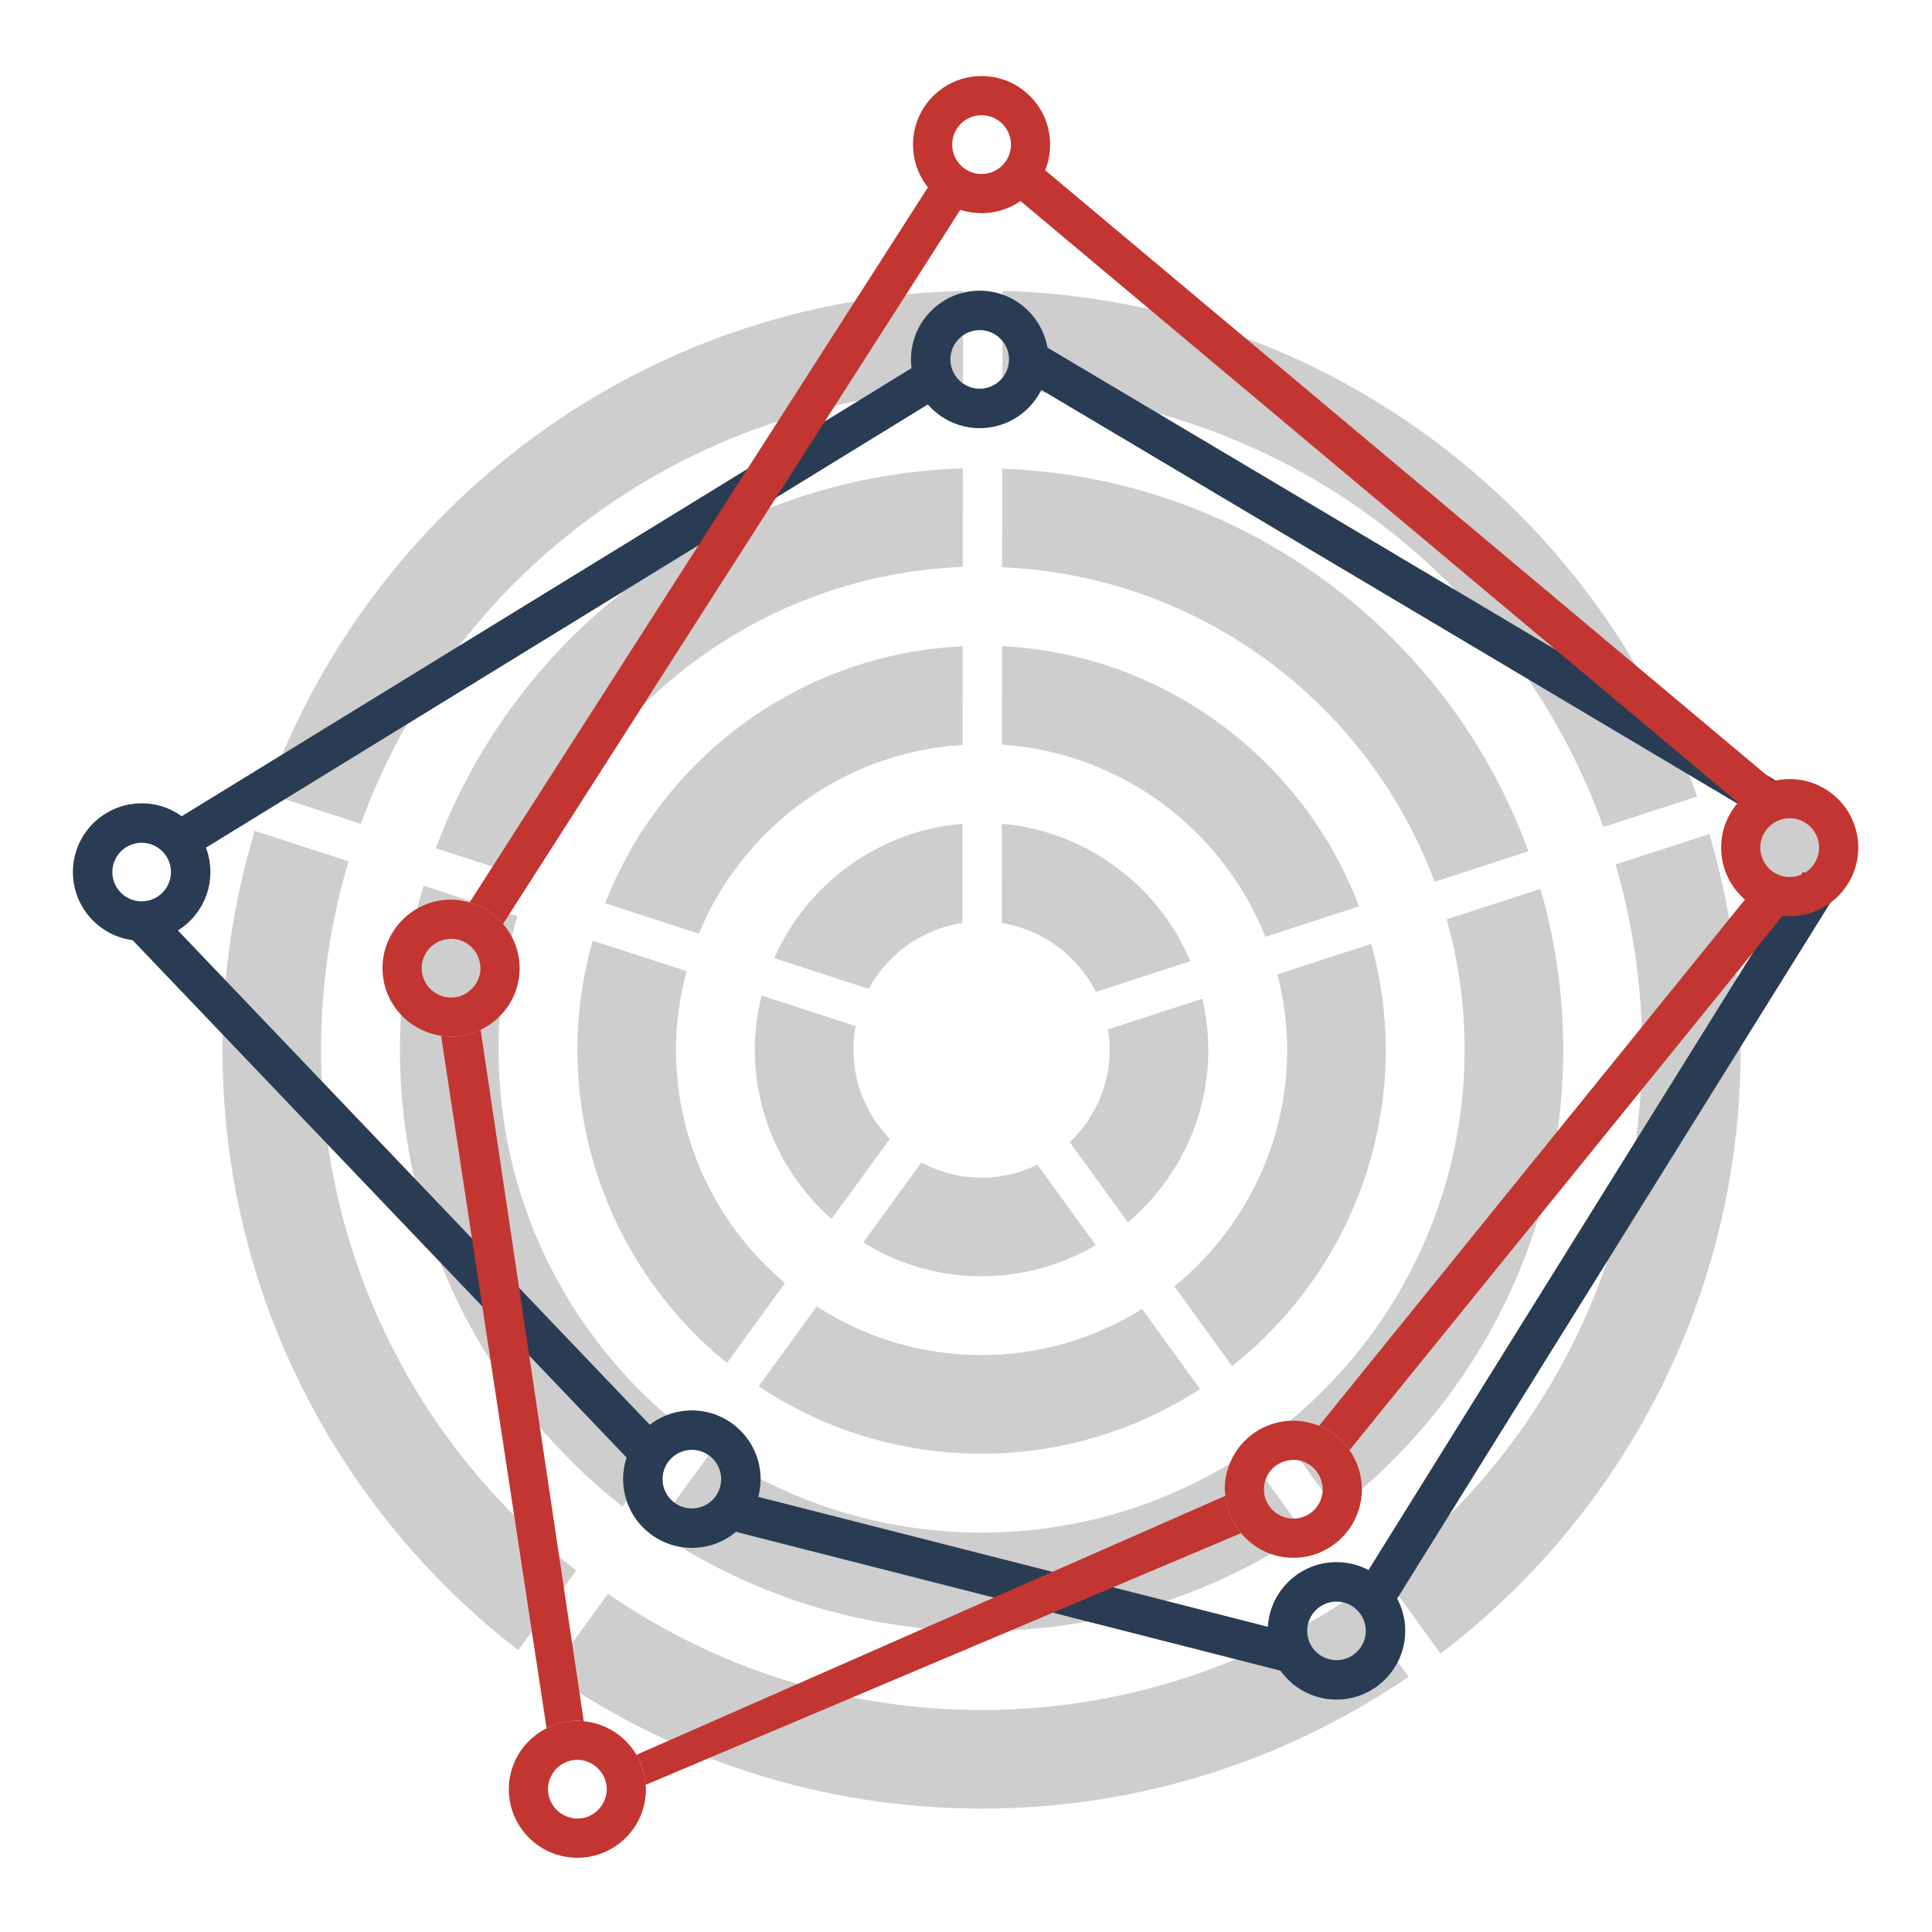
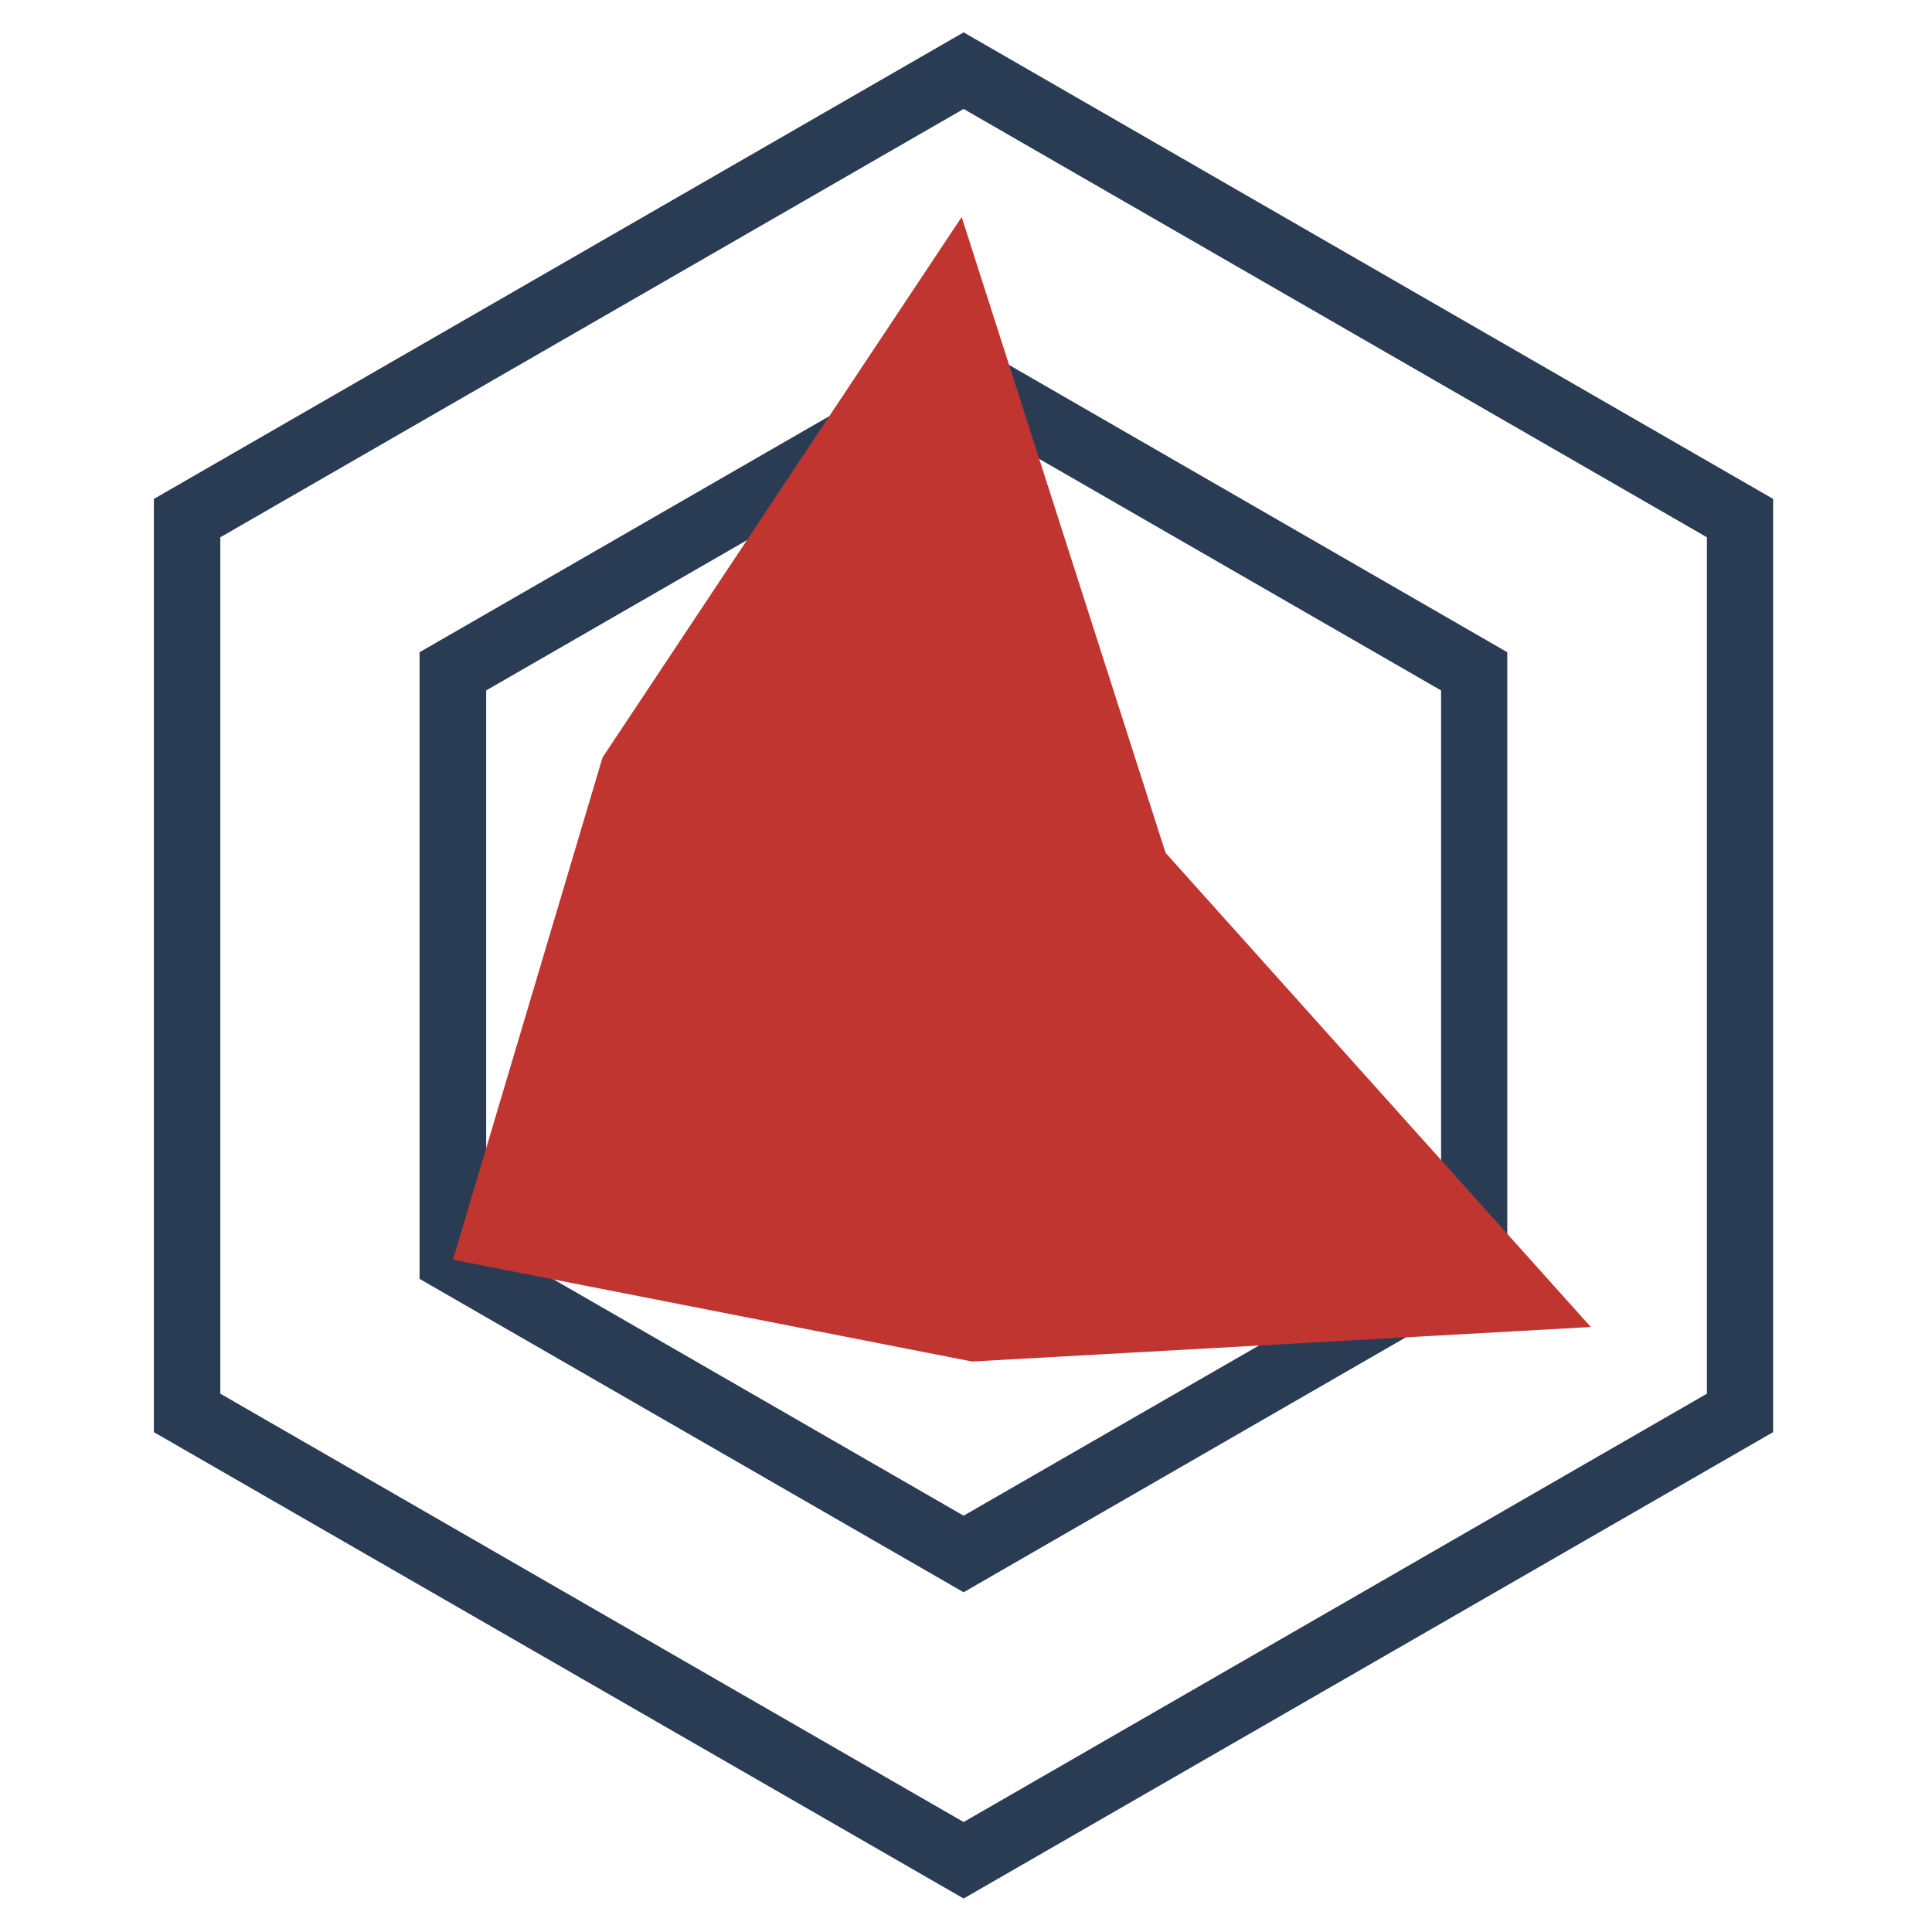
<svg xmlns="http://www.w3.org/2000/svg" version="1.1" id="图层_1" x="0px" y="0px" width="600px" height="600px" viewBox="0 0 600 600" enable-background="new 0 0 600 600" xml:space="preserve">
+   <line fill="none" x1="299.224" y1="21.935" x2="299.224" y2="577.714" />
+   <line fill="none" x1="58.107" y1="438.792" x2="540.34" y2="160.856" />
+   <line fill="none" x1="58.107" y1="160.856" x2="540.34" y2="438.792" />
  <g>
-     <g>
-       <path fill="#CECECE" d="M304.84,396.35c12.933,0,25.024-3.561,35.447-9.673l-18.101-24.97c-5.258,2.551-11.125,4.029-17.347,4.029    c-6.766,0-13.139-1.709-18.724-4.701l-18.045,24.84C278.785,392.477,291.354,396.35,304.84,396.35z" />
-       <path fill="#CECECE" d="M375.254,325.934c0-5.428-0.675-10.69-1.847-15.775l-29.312,9.527c0.328,2.042,0.544,4.119,0.544,6.248    c0,11.327-4.778,21.533-12.396,28.79l18.053,24.896C365.537,366.692,375.254,347.439,375.254,325.934z" />
-       <path fill="#CECECE" d="M203.189,475.161c28.977,19.801,63.982,31.409,101.65,31.409c37.066,0,71.559-11.238,100.261-30.468    l-17.986-24.817c-23.646,15.572-51.91,24.67-82.274,24.67c-30.953,0-59.745-9.425-83.656-25.552L203.189,475.161z" />
-       <path fill="#CECECE" d="M485.475,325.934c0-17.307-2.497-34.029-7.064-49.888l-29.132,9.469    c3.61,12.866,5.577,26.418,5.577,40.418c0,47.971-22.656,90.719-57.798,118.2l17.969,24.786    C457.826,435.86,485.475,384.082,485.475,325.934z" />
-       <path fill="#CECECE" d="M170.815,519.727c38.09,26.418,84.265,41.95,134.024,41.95c49.133,0,94.801-15.132,132.609-40.954    l-17.963-24.773c-32.744,22.161-72.209,35.111-114.646,35.111c-43.042,0-83.005-13.35-116.037-36.09L170.815,519.727z" />
-       <path fill="#CECECE" d="M540.582,325.934c0-23.248-3.439-45.694-9.737-66.921l-29.125,9.465    c5.334,18.243,8.243,37.509,8.243,57.457c0,66.287-31.629,125.299-80.564,162.82l17.973,24.795    C503.967,470.445,540.582,402.398,540.582,325.934z" />
-       <path fill="#CECECE" d="M430.364,325.934c0-11.365-1.657-22.331-4.503-32.814l-29.141,9.473c1.91,7.48,3.027,15.276,3.027,23.342    c0,29.648-13.683,56.144-35.046,73.564l17.943,24.756C411.666,401.236,430.364,365.76,430.364,325.934z" />
-       <path fill="#CECECE" d="M235.612,430.541c19.864,13.194,43.651,20.92,69.228,20.92c25.001,0,48.26-7.434,67.849-20.08    l-17.997-24.832c-14.512,9.004-31.562,14.295-49.852,14.295c-18.861,0-36.412-5.596-51.193-15.115L235.612,430.541z" />
-       <g>
-         <path fill="#CECECE" d="M299.045,120.959l0.036-30.624c-99.587,2.411-184.055,66.819-216.144,156.058l29.115,9.458     C140.123,178.884,213.058,123.354,299.045,120.959z" />
-         <path fill="#CECECE" d="M311.328,90.325l-0.037,30.739c86.047,2.695,158.928,58.495,186.662,135.752l29.107-9.458     C495.314,157.835,410.948,93.032,311.328,90.325z" />
-         <path fill="#CECECE" d="M99.711,325.934c0-20.301,3.008-39.904,8.534-58.442l-29.134-9.46     c-6.489,21.514-10.014,44.303-10.014,67.903c0,75.844,36.04,143.393,91.854,186.542l17.992-24.766     C130.774,450.137,99.711,391.617,99.711,325.934z" />
-       </g>
-       <g>
-         <path fill="#CECECE" d="M154.82,325.934c0-14.36,2.074-28.241,5.856-41.405l-29.136-9.464     c-4.746,16.147-7.335,33.207-7.335,50.869c0,57.553,27.083,108.857,69.131,141.959l17.998-24.77     C176.928,415.615,154.82,373.316,154.82,325.934z" />
-         <path fill="#CECECE" d="M298.985,176.066l0.033-30.614c-75.115,2.39-138.804,50.819-163.65,117.979l29.164,9.472     C185.347,218.021,237.464,178.442,298.985,176.066z" />
-         <path fill="#CECECE" d="M311.268,145.56l-0.037,30.608c61.64,2.612,113.78,42.466,134.292,97.684l29.14-9.464     C450.139,196.924,386.467,148.212,311.268,145.56z" />
-       </g>
-       <g>
-         <path fill="#CECECE" d="M298.924,231.325l0.038-30.617c-50.624,2.362-93.44,34.749-111.009,79.807l29.098,9.452     C230.542,257.167,261.886,233.628,298.924,231.325z" />
-         <path fill="#CECECE" d="M311.205,200.662l-0.033,30.61c37.211,2.471,68.574,26.484,81.801,59.651l29.109-9.452     C404.796,236.066,361.974,203.221,311.205,200.662z" />
-         <path fill="#CECECE" d="M209.93,325.934c0-8.423,1.213-16.549,3.282-24.336l-29.146-9.465     c-3.021,10.768-4.753,22.076-4.753,33.801c0,39.252,18.137,74.321,46.433,97.355l18.022-24.809     C223.102,381.058,209.93,355.021,209.93,325.934z" />
-       </g>
-       <g>
-         <path fill="#CECECE" d="M298.865,286.632l0.036-30.814c-26.167,2.199-48.292,18.748-58.458,41.75l29.349,9.536     C275.615,296.312,286.283,288.54,298.865,286.632z" />
-         <path fill="#CECECE" d="M311.146,255.829l-0.036,30.836c12.792,2.045,23.559,10.184,29.226,21.366l29.351-9.537     C359.75,275.109,337.51,258.179,311.146,255.829z" />
-         <path fill="#CECECE" d="M265.738,318.665l-29.216-9.49c-1.322,5.379-2.101,10.978-2.101,16.759     c0,20.949,9.247,39.734,23.811,52.645l18.109-24.92c-6.979-7.175-11.302-16.945-11.302-27.725     C265.038,323.449,265.296,321.025,265.738,318.665z" />
-       </g>
-       <path fill="#CECECE" d="M571.029,263.24c0,8.407-6.816,15.224-15.224,15.224s-15.224-6.817-15.224-15.224    c0-8.401,6.816-15.221,15.224-15.221S571.029,254.839,571.029,263.24z" />
-     </g>
-     <g>
-       <path fill="#293C54" d="M415.056,527.82c-11.774,0-21.349-9.572-21.349-21.347c0-11.764,9.574-21.337,21.349-21.337    s21.349,9.573,21.349,21.337C436.404,518.248,426.83,527.82,415.056,527.82z M415.056,497.385c-5.017,0-9.101,4.078-9.101,9.089    c0,5.015,4.084,9.101,9.101,9.101s9.101-4.086,9.101-9.101C424.156,501.463,420.072,497.385,415.056,497.385z" />
-       <path fill="#293C54" d="M304.258,132.966c-11.774,0-21.346-9.573-21.346-21.349c0-11.766,9.572-21.342,21.346-21.342    s21.349,9.577,21.349,21.342C325.606,123.393,316.032,132.966,304.258,132.966z M304.258,102.524    c-5.017,0-9.101,4.076-9.101,9.092s4.084,9.103,9.101,9.103c5.02,0,9.101-4.086,9.101-9.103S309.277,102.524,304.258,102.524z" />
-       <path fill="#293C54" d="M43.992,292.169c-11.774,0-21.347-9.577-21.347-21.349c0-11.768,9.573-21.34,21.347-21.34    c11.776,0,21.349,9.572,21.349,21.34C65.341,282.592,55.768,292.169,43.992,292.169z M43.992,261.726    c-5.017,0-9.101,4.08-9.101,9.095c0,5.017,4.084,9.101,9.101,9.101s9.103-4.084,9.103-9.101    C53.095,265.805,49.009,261.726,43.992,261.726z" />
-       <path fill="#293C54" d="M214.862,480.707c-11.772,0-21.346-9.574-21.346-21.347c0-11.768,9.574-21.341,21.346-21.341    c11.774,0,21.349,9.573,21.349,21.341C236.21,471.133,226.636,480.707,214.862,480.707z M214.862,450.266    c-5.017,0-9.099,4.076-9.099,9.095c0,5.018,4.082,9.102,9.099,9.102c5.017,0,9.103-4.084,9.103-9.102    C223.964,454.342,219.878,450.266,214.862,450.266z" />
-       <rect x="166.761" y="51.613" transform="matrix(0.5232 0.8522 -0.8522 0.5232 243.6573 -57.1359)" fill="#293C54" width="12.252" height="275.123" />
-       <rect x="300.419" y="174.871" transform="matrix(0.8596 0.511 -0.511 0.8596 153.7348 -197.4739)" fill="#293C54" width="271.526" height="12.242" />
-       <rect x="489.752" y="254.262" transform="matrix(0.8489 0.5285 -0.5285 0.8489 278.5813 -203.8583)" fill="#293C54" width="12.243" height="262.191" />
-       <polygon fill="#293C54" points="400.137,519.48 225.104,474.853 228.131,462.992 403.162,507.613   " />
-       <polygon fill="#293C54" points="197.479,455.689 39.562,290.271 48.426,281.818 206.341,447.232   " />
-     </g>
-     <g>
-       <path fill="#C23531" d="M304.831,23.623c-11.755,0-21.287,9.528-21.287,21.287c0,11.761,9.532,21.292,21.287,21.292    c11.763,0,21.296-9.531,21.296-21.292C326.127,33.15,316.594,23.623,304.831,23.623z M304.831,54.039    c-5.034,0-9.124-4.089-9.124-9.129c0-5.035,4.09-9.126,9.124-9.126c5.042,0,9.133,4.091,9.133,9.126    C313.964,49.95,309.873,54.039,304.831,54.039z" />
-       <path fill="#C23531" d="M181.291,534.559l-32.032-214.744c-2.787,1.338-5.873,2.15-9.172,2.15c-1.064,0-2.087-0.161-3.103-0.311    l32.766,215.07c2.884-1.459,6.102-2.362,9.556-2.362C179.988,534.362,180.629,534.5,181.291,534.559z" />
-       <path fill="#C23531" d="M197.636,544.98c1.62,2.782,2.618,5.942,2.827,9.337l184.951-78.185    c-2.696-3.209-4.431-7.191-4.854-11.602L197.636,544.98z" />
-       <path fill="#C23531" d="M156.226,286.933L298.59,64.614c-4.042-1.252-7.54-3.638-10.165-6.823L145.833,280.27    C149.947,281.429,153.53,283.768,156.226,286.933z" />
-       <path fill="#C23531" d="M156.226,286.933c-2.696-3.165-6.279-5.504-10.394-6.663c-1.842-0.52-3.741-0.886-5.746-0.886    c-11.755,0-21.288,9.531-21.288,21.287c0,10.697,7.91,19.464,18.185,20.983c1.015,0.149,2.038,0.311,3.103,0.311    c3.299,0,6.385-0.812,9.172-2.15c7.145-3.434,12.121-10.682,12.121-19.144C161.38,295.402,159.396,290.648,156.226,286.933z     M140.087,309.803c-1.915,0-3.688-0.6-5.155-1.611c-2.398-1.641-3.97-4.393-3.97-7.521c0-4.49,3.257-8.21,7.538-8.961    c0.516-0.09,1.042-0.165,1.586-0.165c4.245,0,7.785,2.921,8.809,6.842c0.19,0.736,0.321,1.489,0.321,2.284    c0,2.122-0.753,4.057-1.973,5.612C145.569,308.41,142.999,309.803,140.087,309.803z" />
-       <path fill="#C23531" d="M200.463,554.317c-0.209-3.395-1.207-6.555-2.827-9.337c-3.374-5.772-9.34-9.762-16.345-10.422    c-0.662-0.059-1.303-0.196-1.984-0.196c-3.454,0-6.672,0.903-9.556,2.362c-6.93,3.509-11.731,10.625-11.731,18.924    c0,11.762,9.532,21.295,21.287,21.295c11.761,0,21.294-9.533,21.294-21.295C200.601,555.197,200.495,554.766,200.463,554.317z     M179.307,564.781c-0.907,0-1.77-0.173-2.595-0.425c-1.099-0.323-2.104-0.844-2.984-1.531c-2.141-1.667-3.544-4.245-3.544-7.177    c0-1.94,0.621-3.736,1.656-5.217c1.65-2.358,4.376-3.904,7.468-3.904c1.4,0,2.715,0.338,3.904,0.905    c1.237,0.588,2.31,1.446,3.164,2.509c1.267,1.564,2.062,3.532,2.062,5.707c0,1.526-0.412,2.945-1.067,4.205    C185.842,562.768,182.822,564.781,179.307,564.781z" />
-       <path fill="#C23531" d="M419.11,450.365c-2.346-3.367-5.622-6.008-9.468-7.571c-2.474-1.003-5.165-1.58-7.998-1.58    c-11.758,0-21.287,9.527-21.287,21.286c0,0.693,0.135,1.35,0.203,2.031c0.423,4.41,2.157,8.393,4.854,11.602    c3.906,4.646,9.688,7.66,16.23,7.66c11.762,0,21.291-9.531,21.291-21.293C422.936,457.983,421.509,453.811,419.11,450.365z     M401.645,471.63c-1.317,0-2.565-0.292-3.695-0.796c-3.193-1.424-5.431-4.617-5.431-8.334c0-1.255,0.256-2.454,0.718-3.542    c1.302-3.096,4.281-5.285,7.791-5.524c0.209-0.012,0.406-0.059,0.617-0.059c4.478,0,8.186,3.229,8.963,7.48    c0.1,0.531,0.168,1.082,0.168,1.645C410.775,467.541,406.685,471.63,401.645,471.63z" />
-       <path fill="#C23531" d="M316.553,62.118l228.07,191.224c1.111-4.137,3.414-7.743,6.553-10.486L324.436,52.744    C322.771,56.587,320.014,59.835,316.553,62.118z" />
-       <path fill="#C23531" d="M419.11,450.365l138.974-171.472c-3.982-1.411-7.41-3.945-9.909-7.258L409.643,442.794    C413.488,444.357,416.765,446.998,419.11,450.365z" />
-       <path fill="#C23531" d="M555.806,241.953c-11.755,0-21.29,9.527-21.29,21.287c0,11.761,9.535,21.289,21.29,21.289    c11.762,0,21.294-9.528,21.294-21.289C577.1,251.48,567.567,241.953,555.806,241.953z M555.806,272.368    c-5.036,0-9.126-4.088-9.126-9.128c0-5.038,4.09-9.126,9.126-9.126c5.04,0,9.131,4.088,9.131,9.126    C564.937,268.28,560.846,272.368,555.806,272.368z" />
-     </g>
+     <path fill="#293C54" d="M299.26,589.601L47.783,444.765v-289.82L299.26,10.048l251.404,144.896v289.82L299.26,589.601z    M68.416,432.817L299.26,565.847l230.842-133.029V166.864L299.26,33.835L68.416,166.864V432.817z" />
+     <path fill="#293C54" d="M299.26,494.491l-168.957-97.326V202.554l168.957-97.348l168.841,97.348v194.611L299.26,494.491z    M150.982,385.263l148.277,85.449l148.283-85.449V214.421L299.26,128.987l-148.277,85.434V385.263z" />
  </g>
+   <polygon fill="#C13531" points="298.649,67.397 187.126,235.235 140.675,391.21 301.868,422.831 494.045,412.112 361.977,264.853   " />
</svg>
